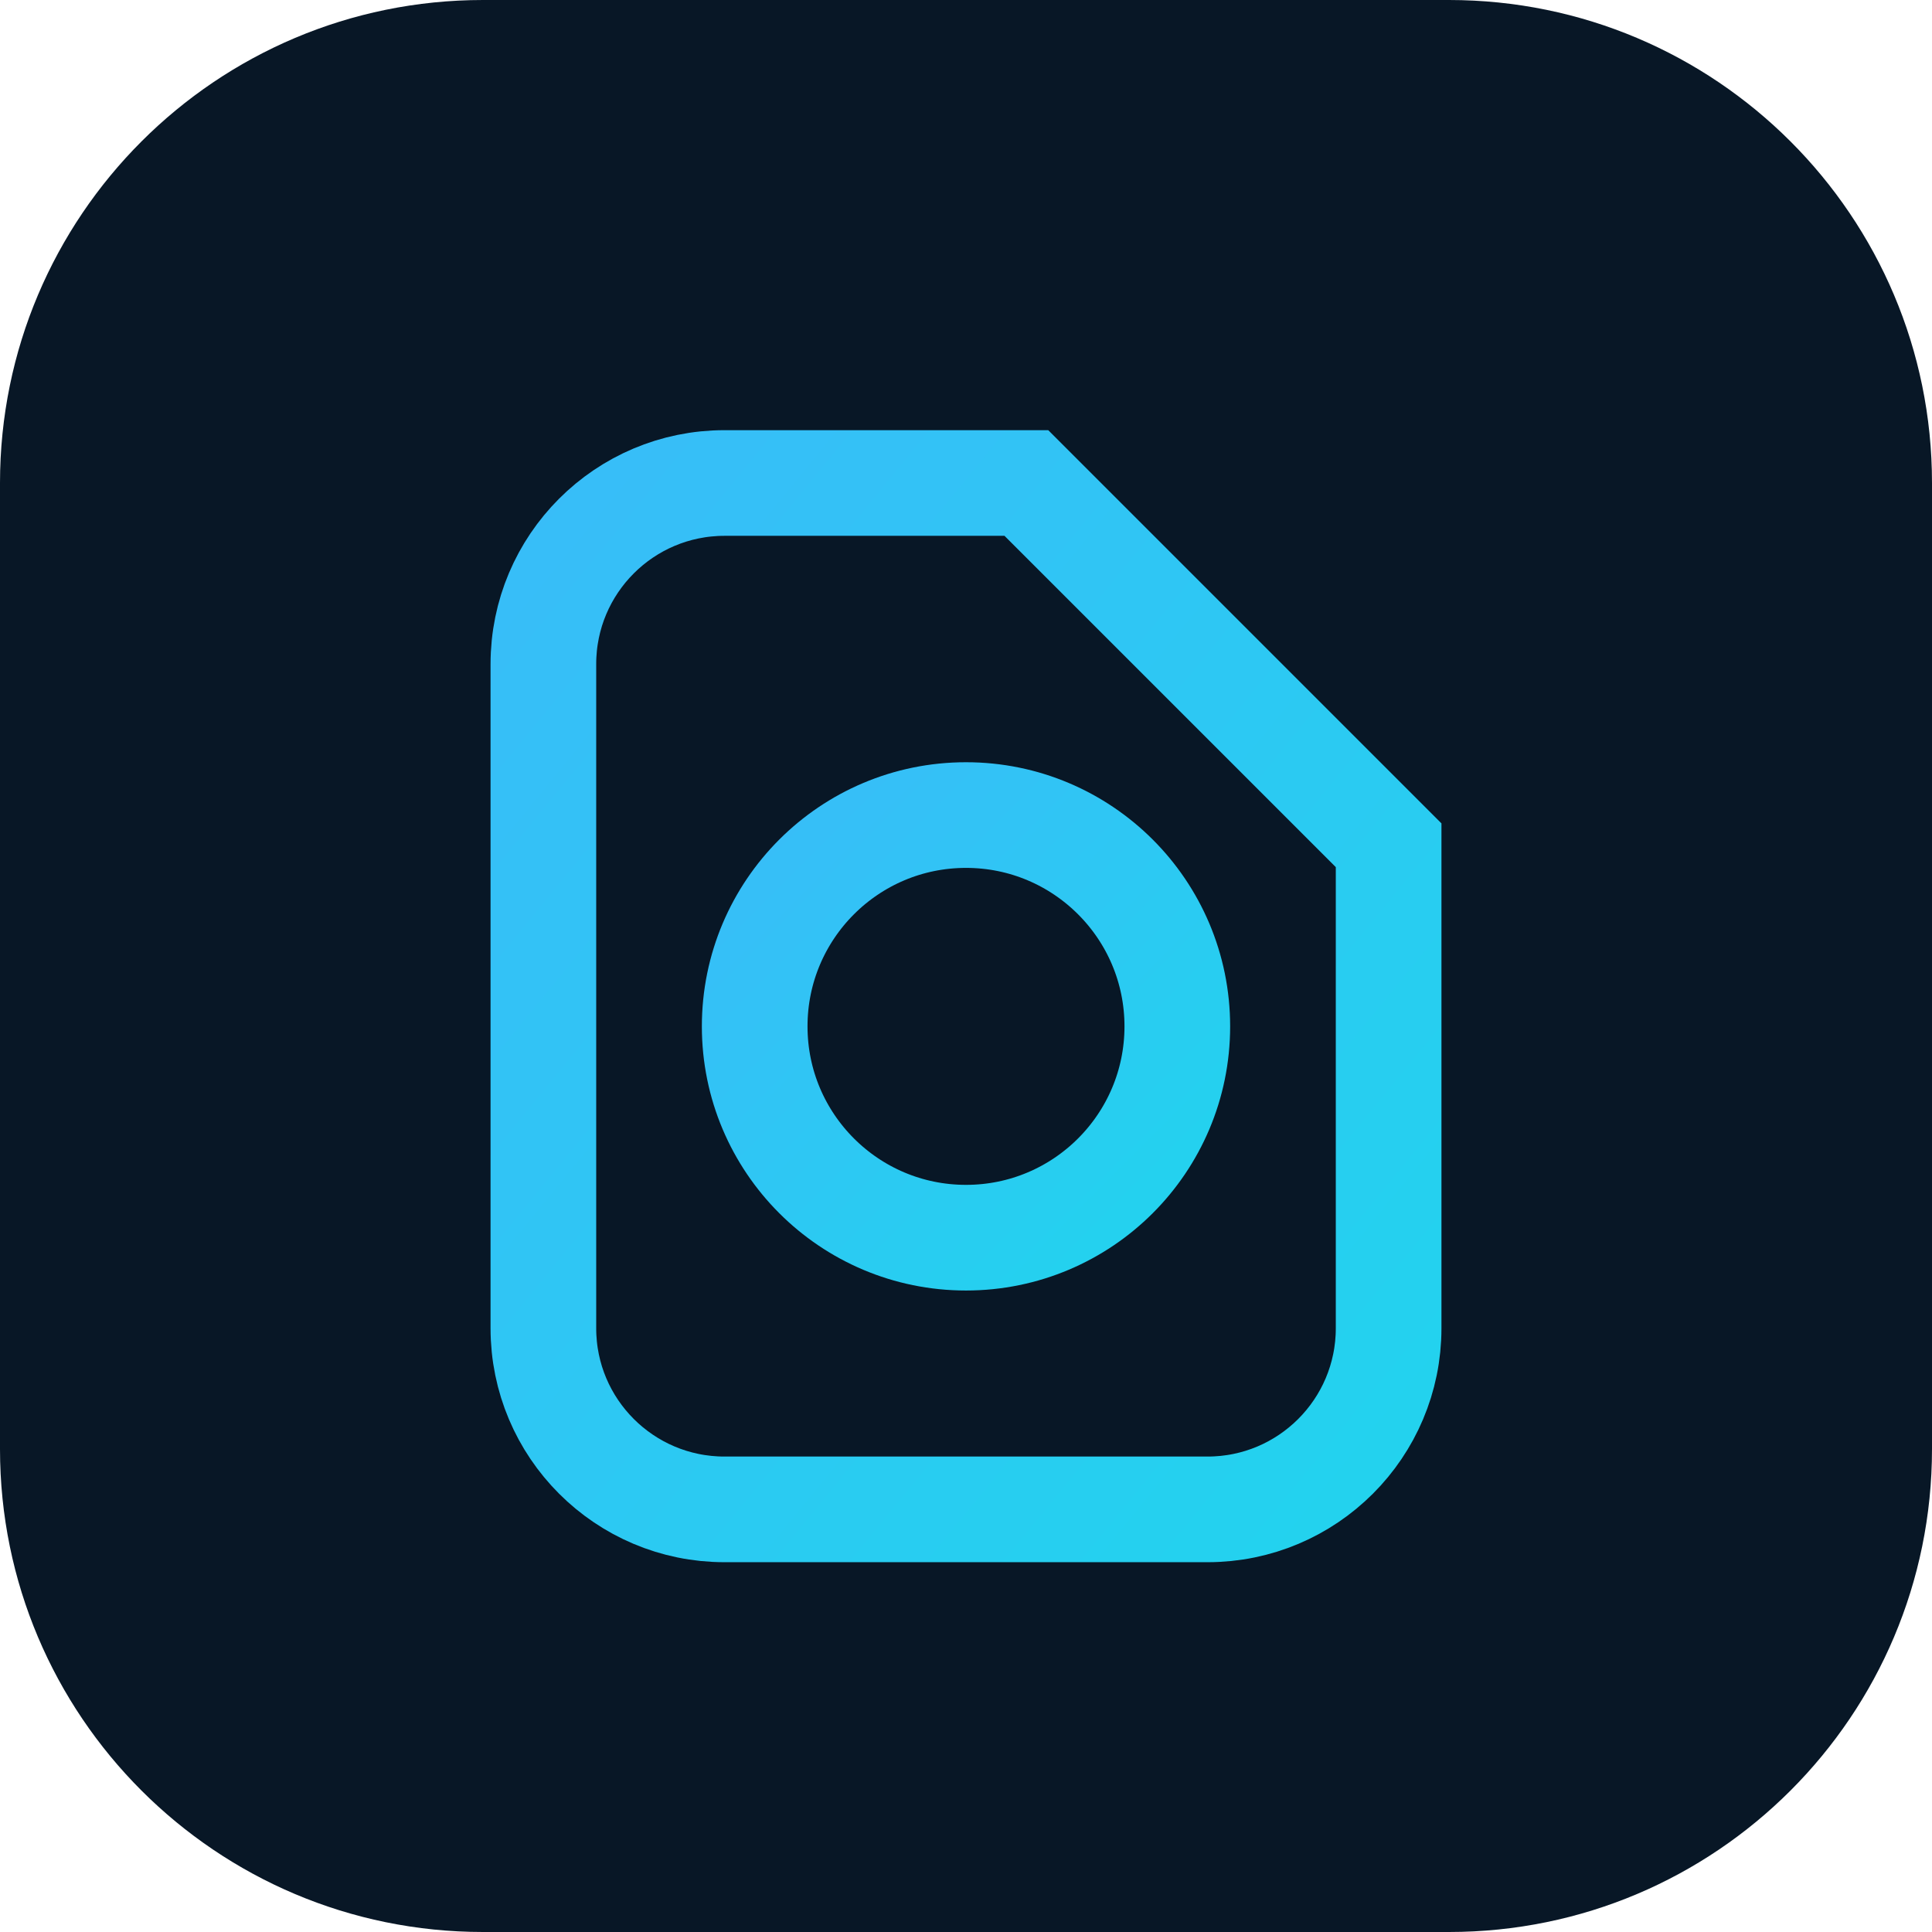
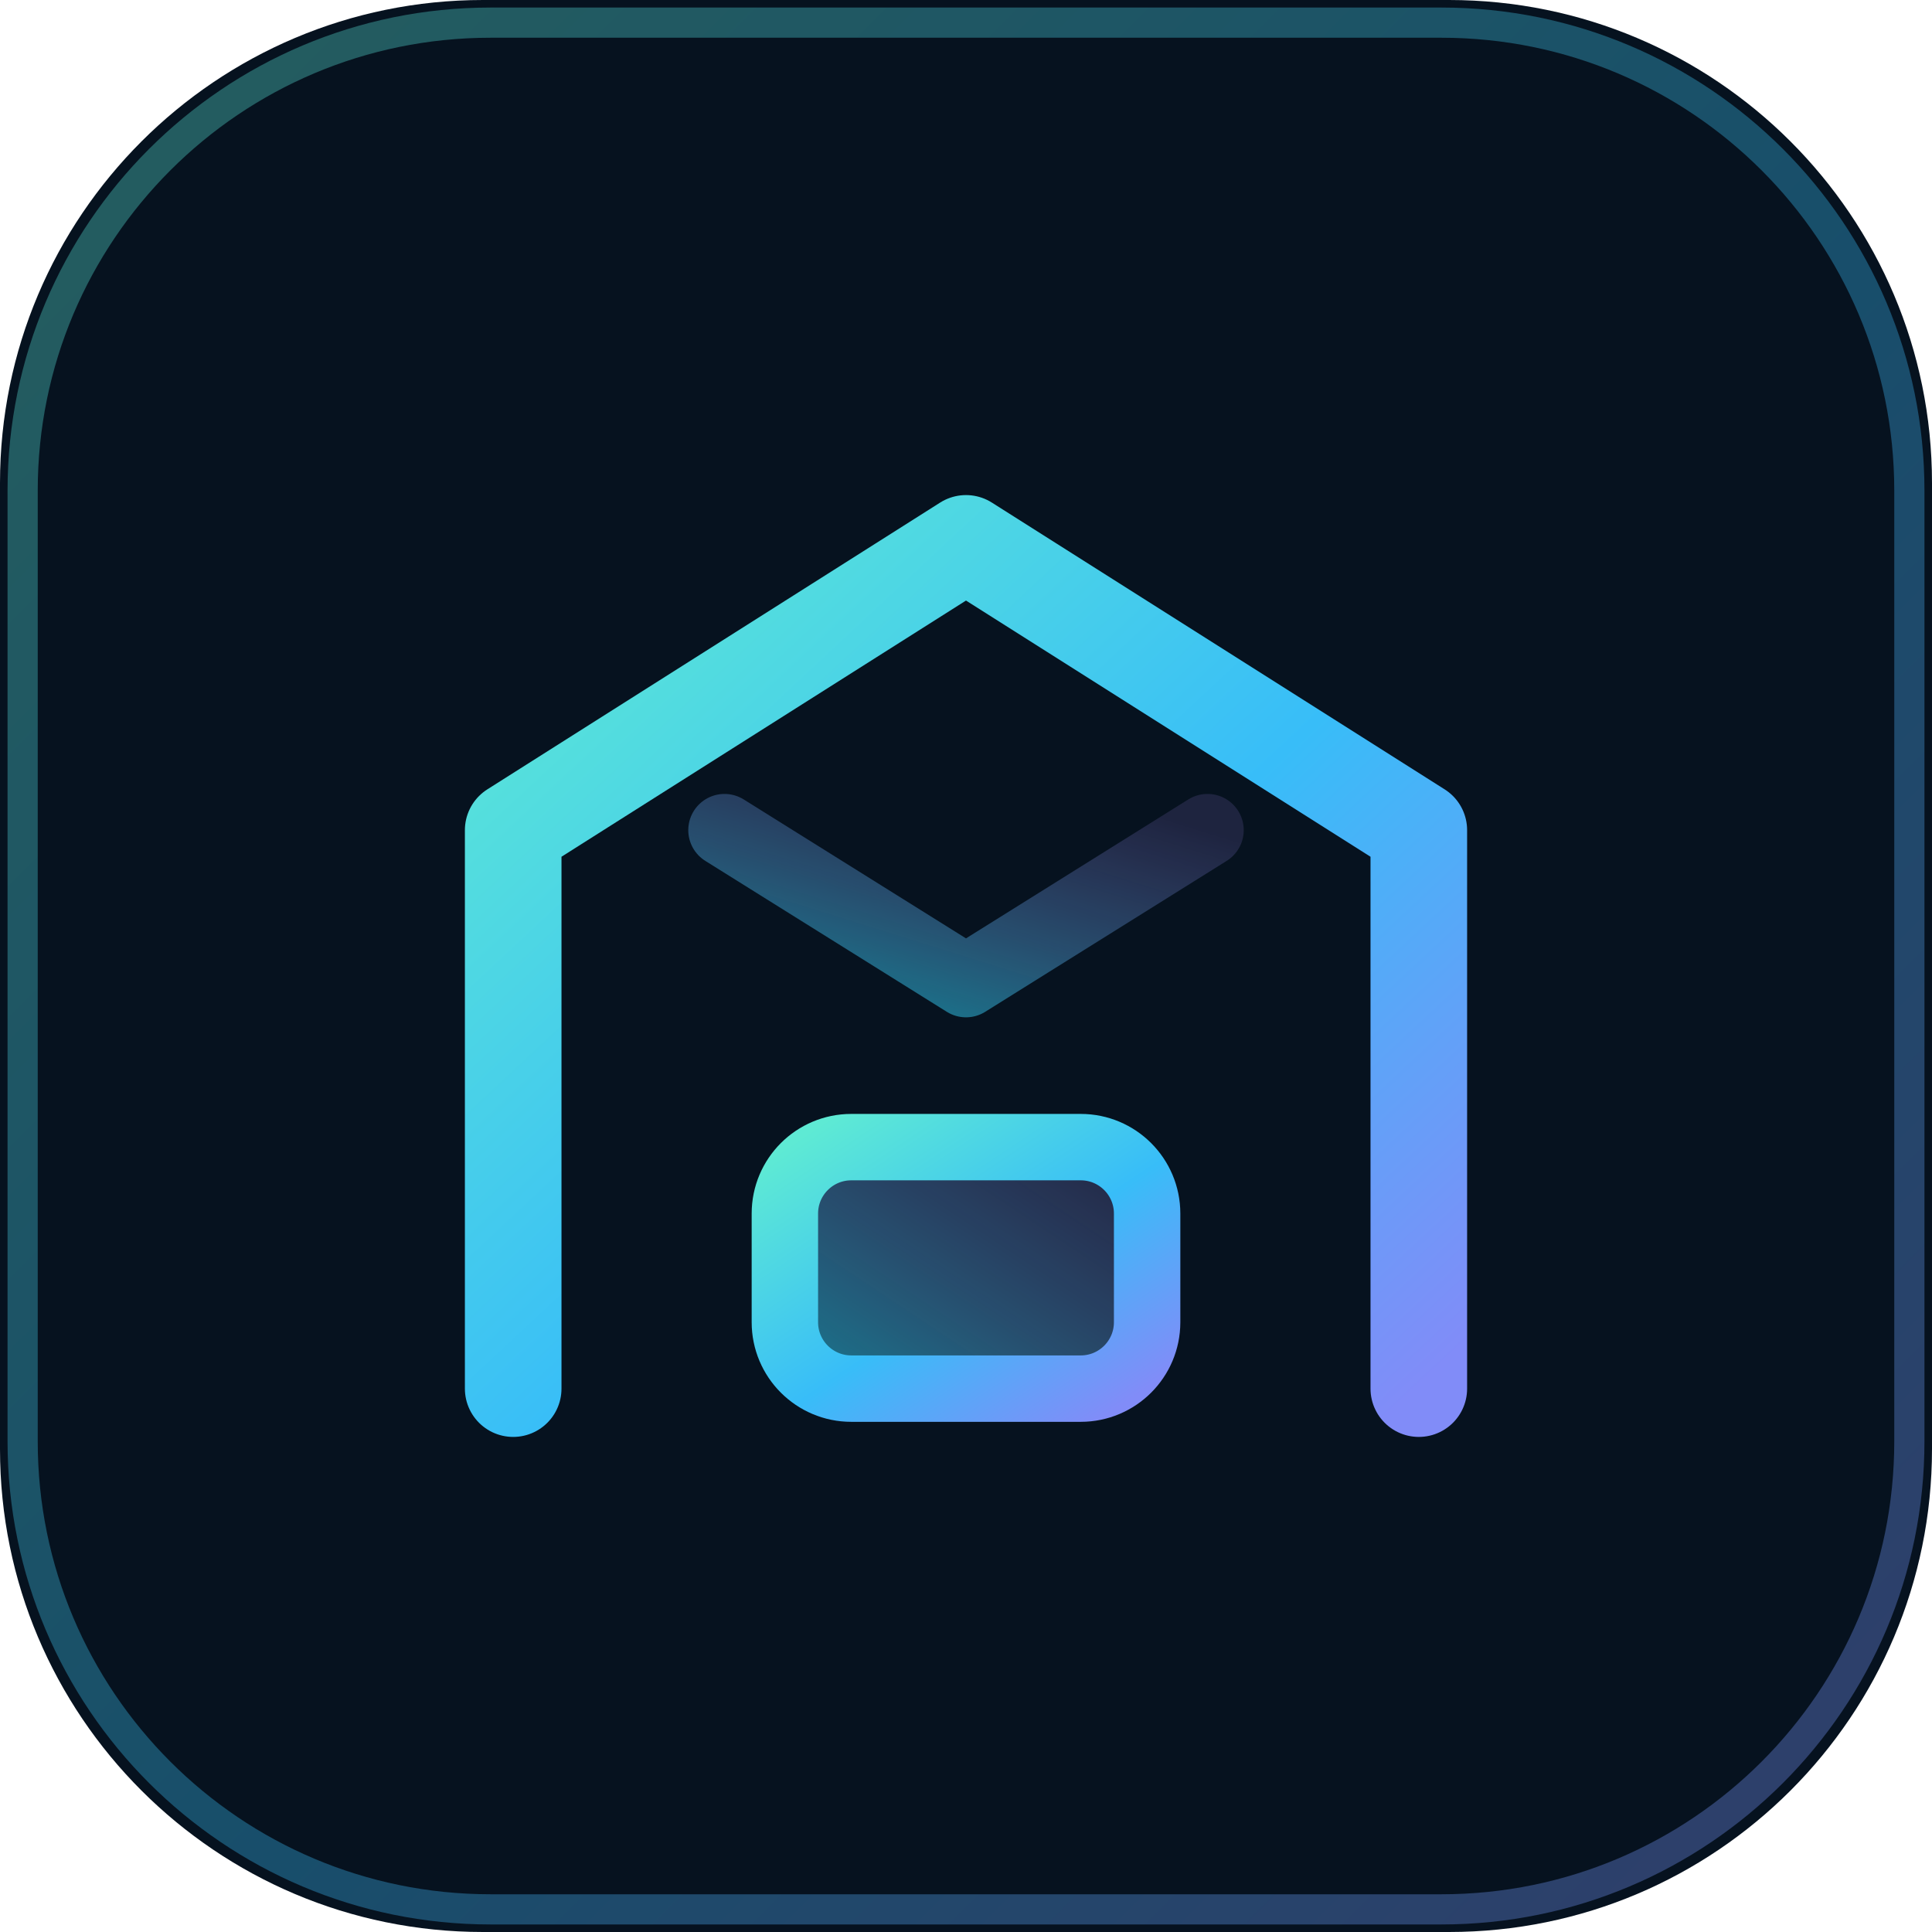
- <svg xmlns="http://www.w3.org/2000/svg" viewBox="0 0 64 64" width="64" height="64">
+ <svg xmlns="http://www.w3.org/2000/svg" viewBox="0 0 64 64" width="64" height="64" role="img" aria-label="Nestora">
  <defs>
-     <linearGradient id="g" x1="0" y1="0" x2="1" y2="1">
-       <stop offset="0" stop-color="#38bdf8" />
-       <stop offset="1" stop-color="#22d3ee" />
+     <linearGradient id="nst-g" x1="0" y1="0" x2="1" y2="1">
+       <stop offset="0" stop-color="#5eead4" />
+       <stop offset="0.55" stop-color="#38bdf8" />
+       <stop offset="1" stop-color="#818cf8" />
+     </linearGradient>
+     <linearGradient id="nst-g2" x1="0" y1="1" x2="1" y2="0">
+       <stop offset="0" stop-color="#22d3ee" stop-opacity="0.55" />
+       <stop offset="1" stop-color="#a78bfa" stop-opacity="0.15" />
    </linearGradient>
  </defs>
-   <rect width="64" height="64" rx="16" fill="#081726" />
-   <path d="M18 44V22a6 6 0 0 1 6-6h10l12 12v16a6 6 0 0 1-6 6H24a6 6 0 0 1-6-6z" fill="none" stroke="url(#g)" stroke-width="3.5" />
-   <circle cx="32" cy="34" r="7" fill="none" stroke="url(#g)" stroke-width="3.5" />
-   <path d="M32 27v-6" stroke="url(#g)" stroke-width="3.5" stroke-linecap="round" />
+   <rect width="64" height="64" rx="16" fill="#06121f" />
+   <rect x="0.75" y="0.75" width="62.5" height="62.5" rx="15.5" fill="none" stroke="url(#nst-g)" stroke-opacity="0.35" />
+   <path d="M17 46V27.5L32 18l15 9.5V46" fill="none" stroke="url(#nst-g)" stroke-width="3.2" stroke-linejoin="round" stroke-linecap="round" />
+   <path d="M32 18v14.5" stroke="url(#nst-g)" stroke-width="3.2" stroke-linecap="round" />
+   <path d="M24 27.5l8 5 8-5" fill="none" stroke="url(#nst-g2)" stroke-width="2.4" stroke-linejoin="round" stroke-linecap="round" />
+   <rect x="26" y="38" width="12" height="8" rx="2.2" fill="url(#nst-g2)" stroke="url(#nst-g)" stroke-width="2.2" />
</svg>
